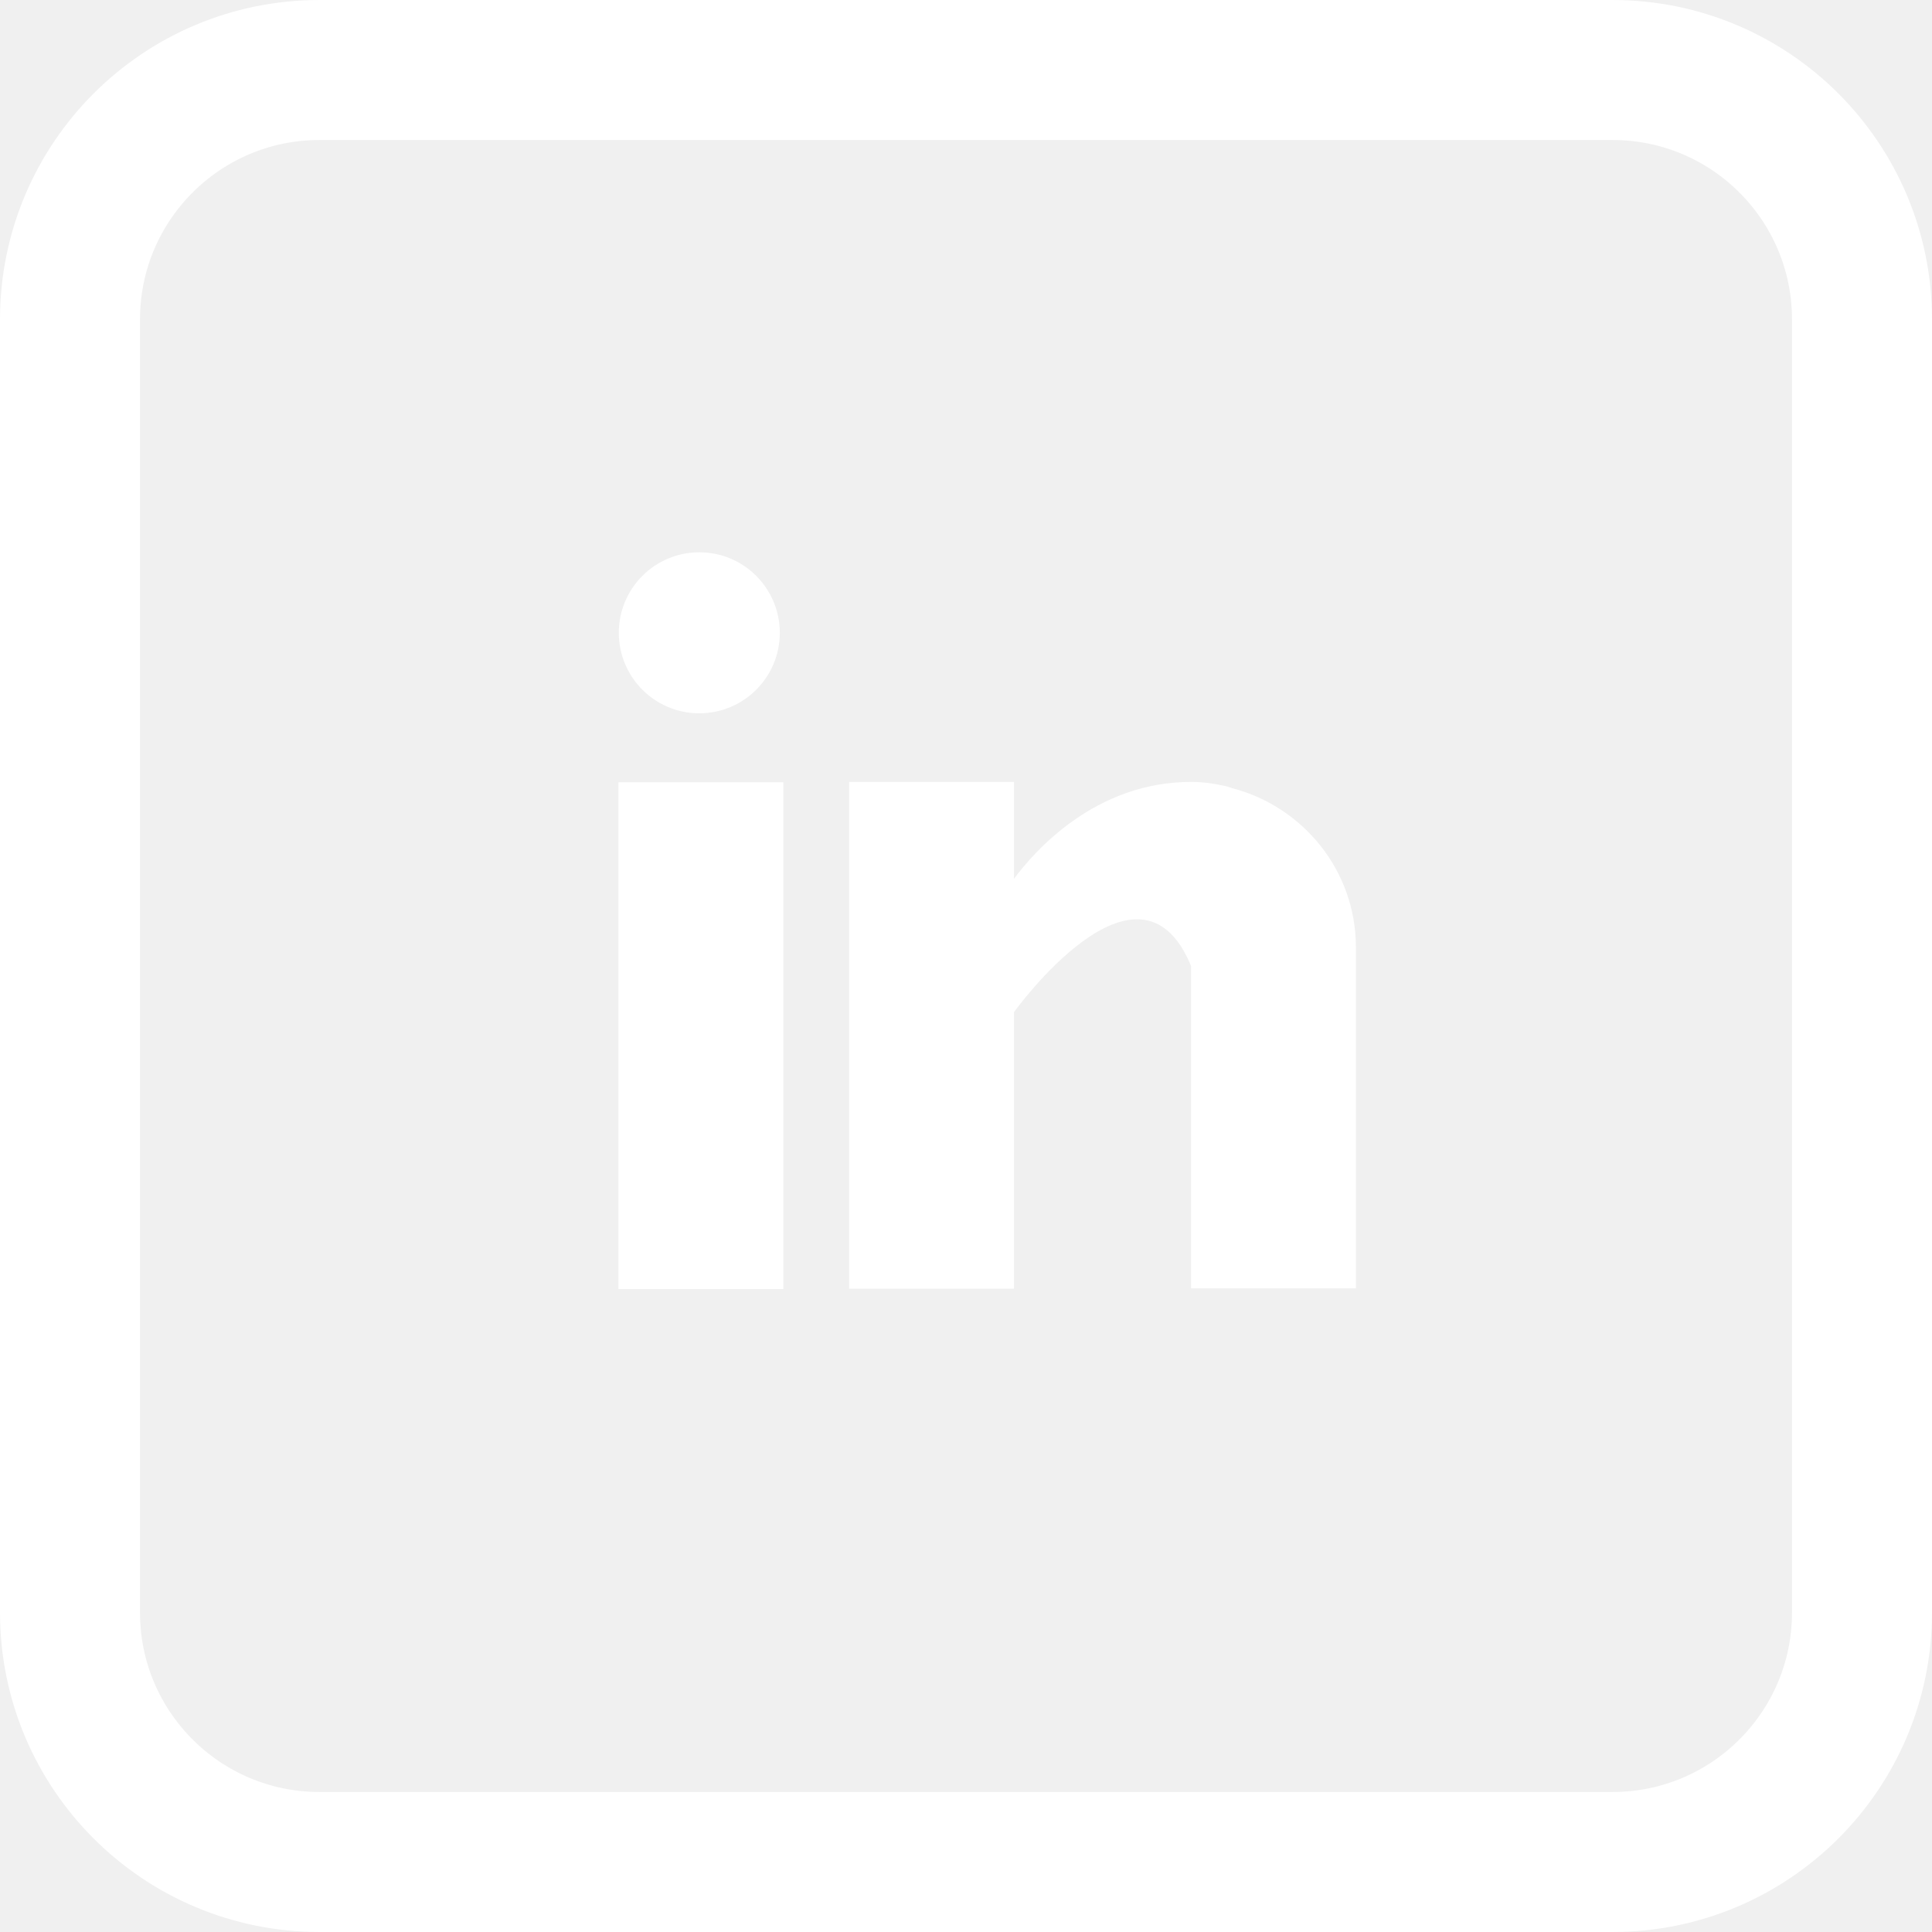
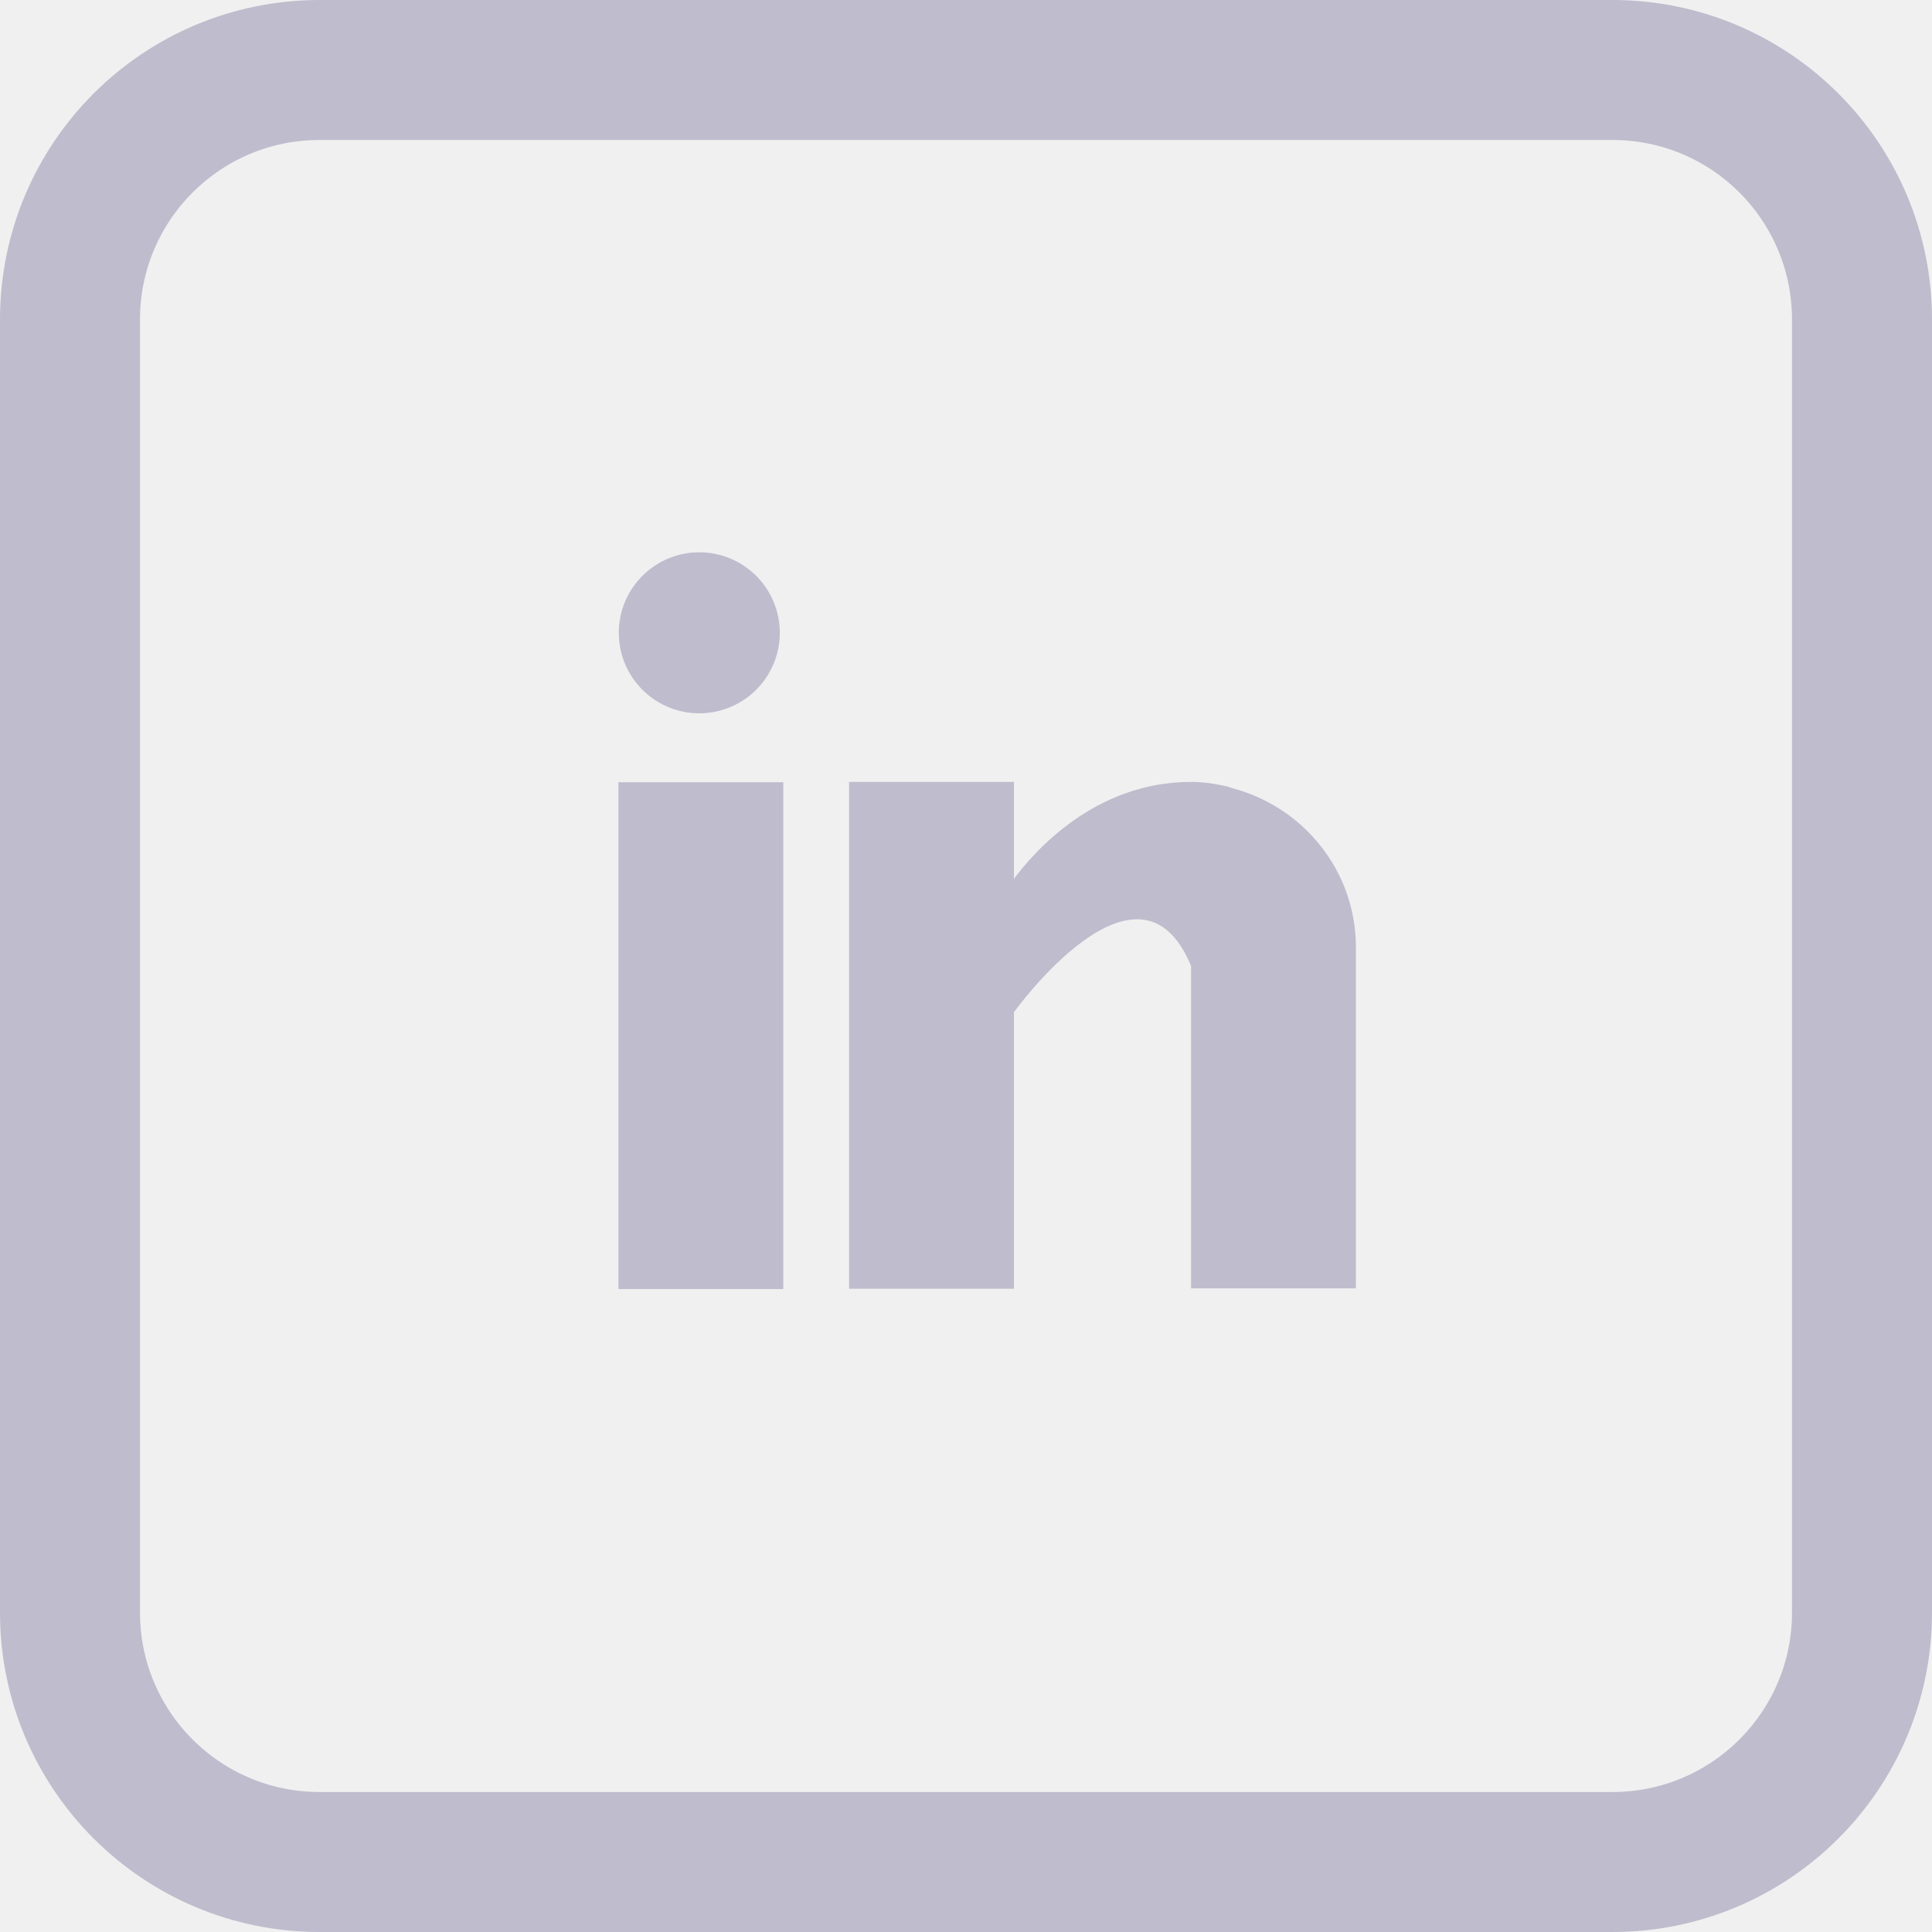
<svg xmlns="http://www.w3.org/2000/svg" version="1.1" id="Layer_1" x="0px" y="0px" viewBox="0 0 552 552" style="enable-background:new 0 0 552 552;" xml:space="preserve">
  <style type="text/css">
- 	.st0{fill:none;stroke:#FFFFFF;stroke-width:40;stroke-miterlimit:10;}
- 	.st1{fill:none;stroke:#FFFFFF;stroke-width:20;stroke-miterlimit:10;}
- 	.st2{fill:#FFFFFF;}
+ 	.st0{fill:none;stroke:#bfbccd;stroke-width:40;stroke-miterlimit:10;}
+ 	.st1{fill:none;stroke:#bfbccd;stroke-width:20;stroke-miterlimit:10;}
+ 	.st2{fill:#bfbccd;}
</style>
  <path class="st0" d="M91.3,20h369.4c39.4,0,71.3,31.9,71.3,71.3v369.4c0,39.4-31.9,71.3-71.3,71.3H91.3C51.9,532,20,500.1,20,460.7  V91.3C20,51.9,51.9,20,91.3,20z" />
  <g>
    <g>
      <g>
        <rect x="176.7" y="223.5" class="st2" width="47.1" height="144.8" />
      </g>
    </g>
    <g>
      <g>
        <path class="st2" d="M352.1,225.2c-0.5-0.2-1-0.3-1.5-0.5c-0.6-0.1-1.3-0.3-1.9-0.4c-2.5-0.5-5.2-0.9-8.4-0.9     c-27.5,0-44.9,20-50.6,27.7v-27.7h-47.1v144.8h47.1v-79c0,0,35.6-49.6,50.6-13.2c0,32.5,0,92.1,0,92.1h47.1v-97.7     C387.3,248.7,372.3,230.5,352.1,225.2z" />
      </g>
    </g>
    <g>
      <g>
        <circle class="st2" cx="199.8" cy="180.8" r="23" />
      </g>
    </g>
  </g>
</svg>
